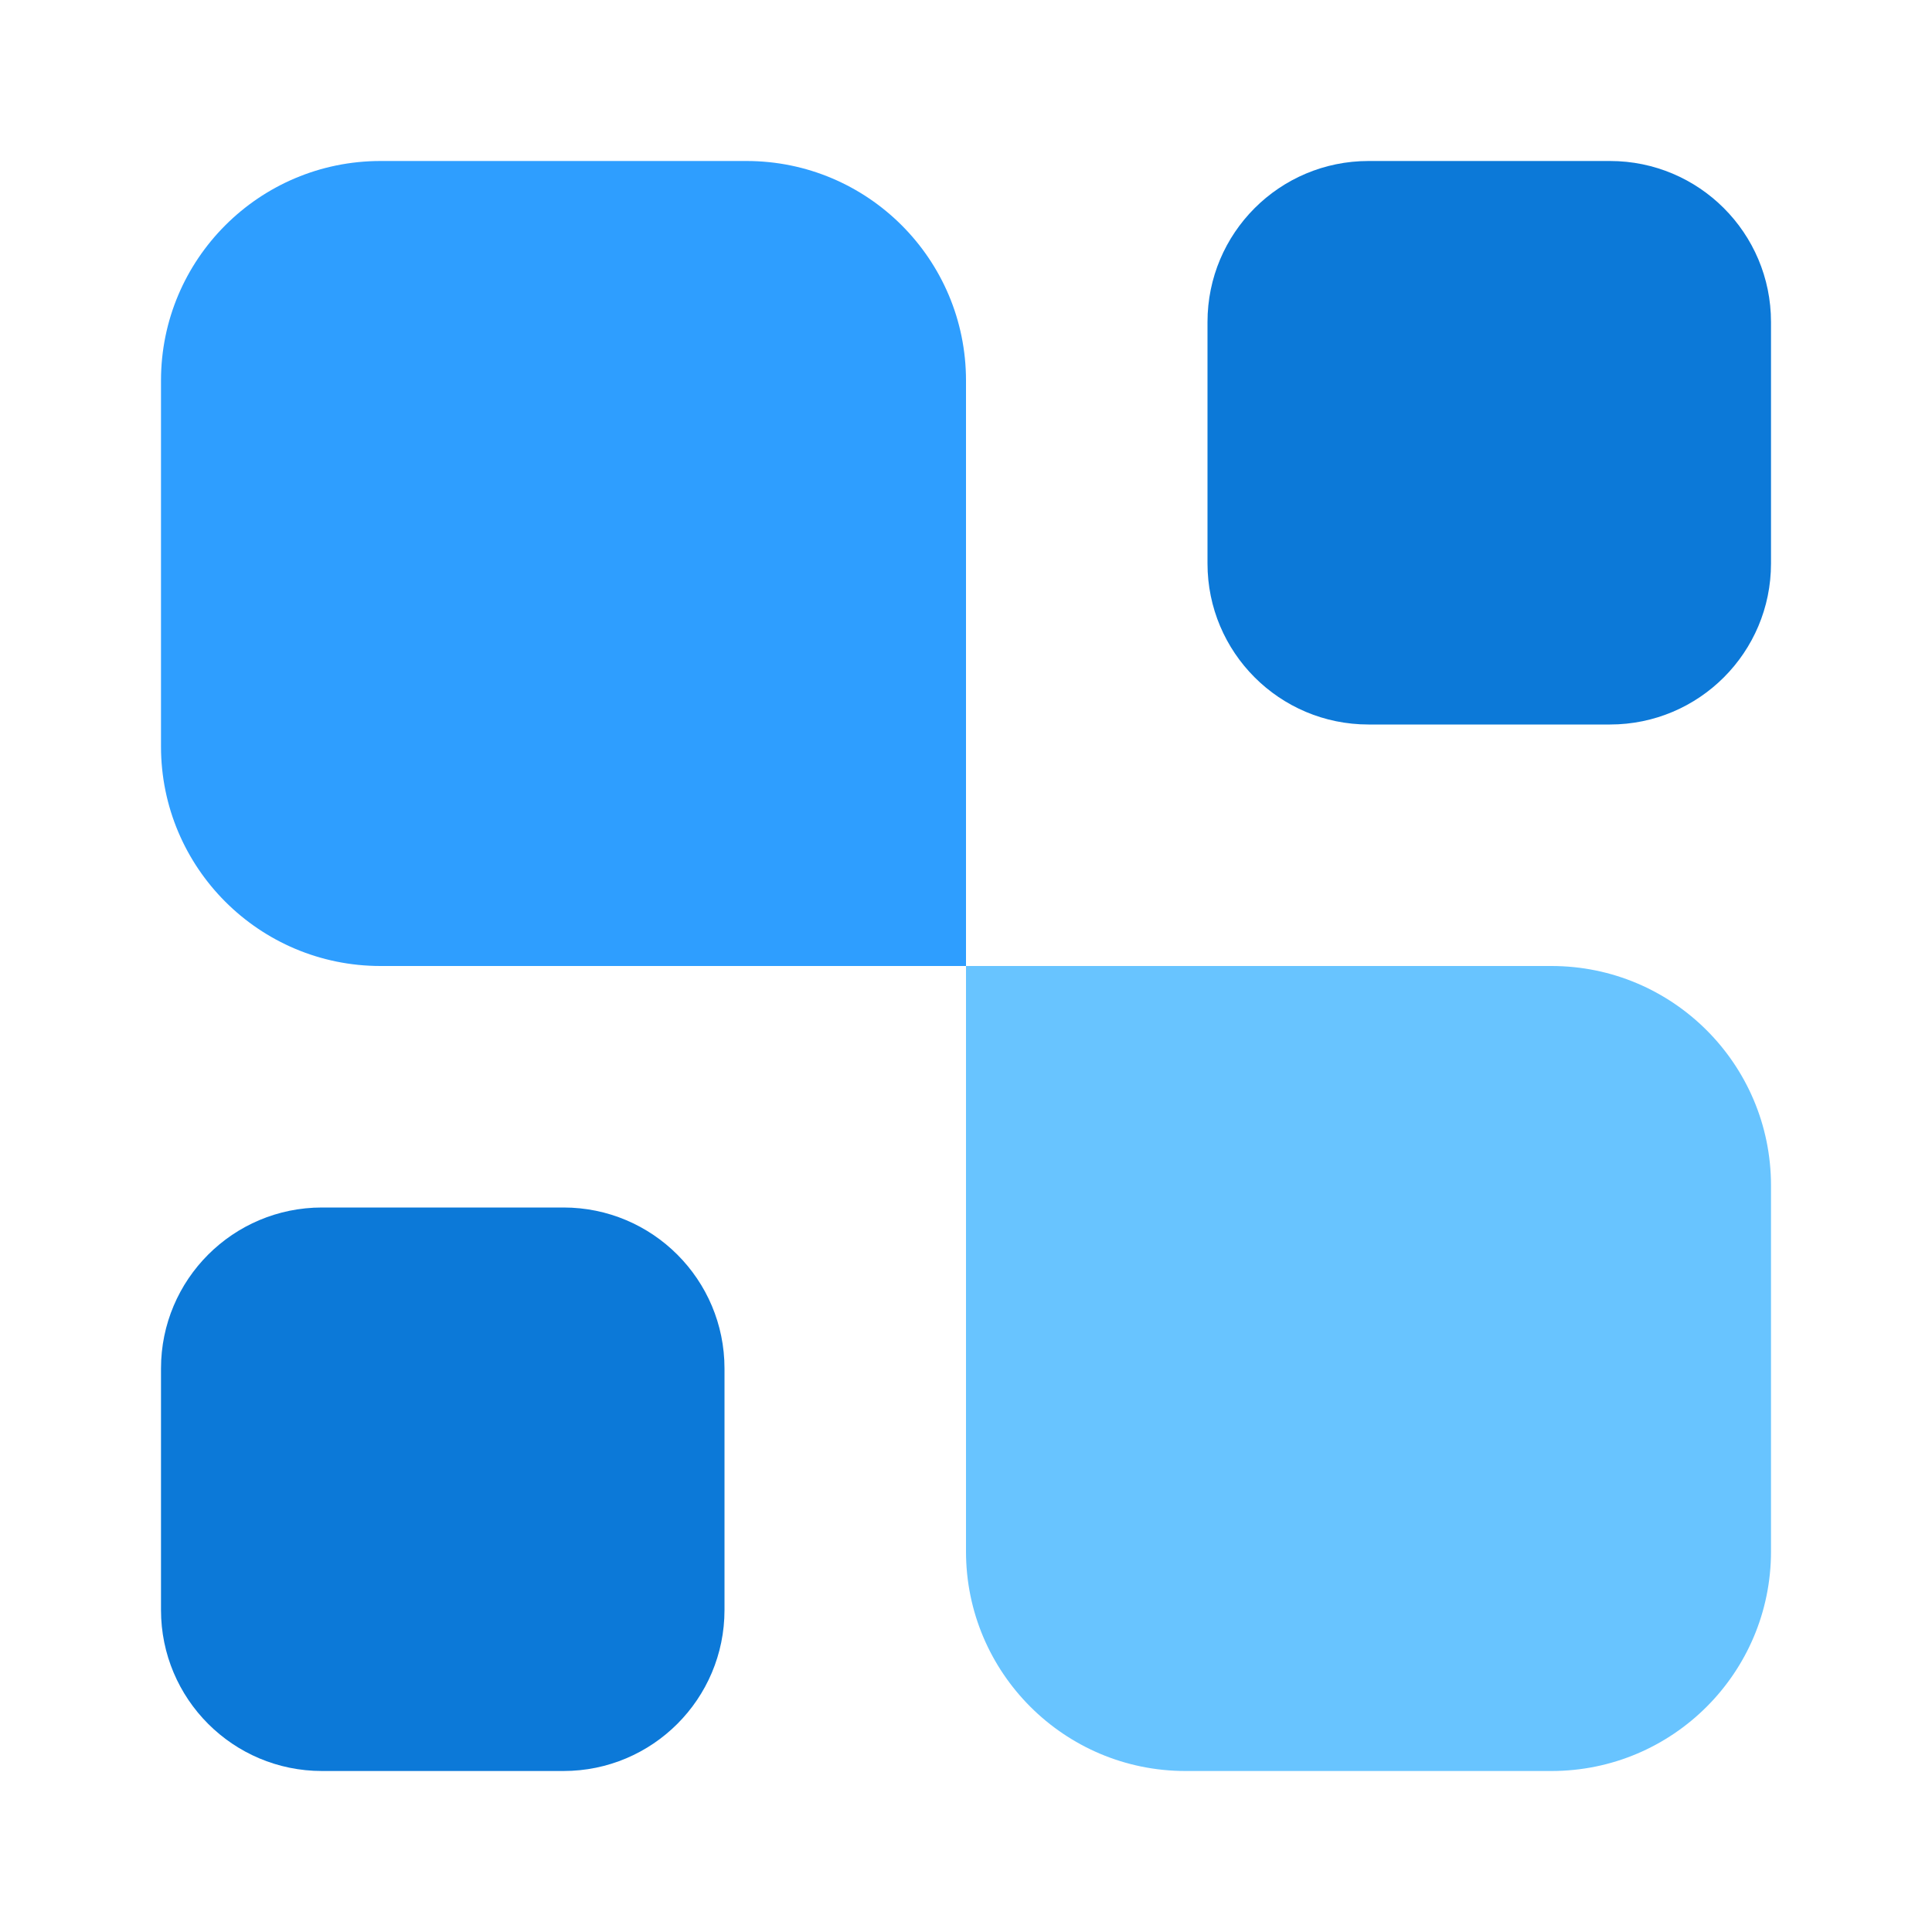
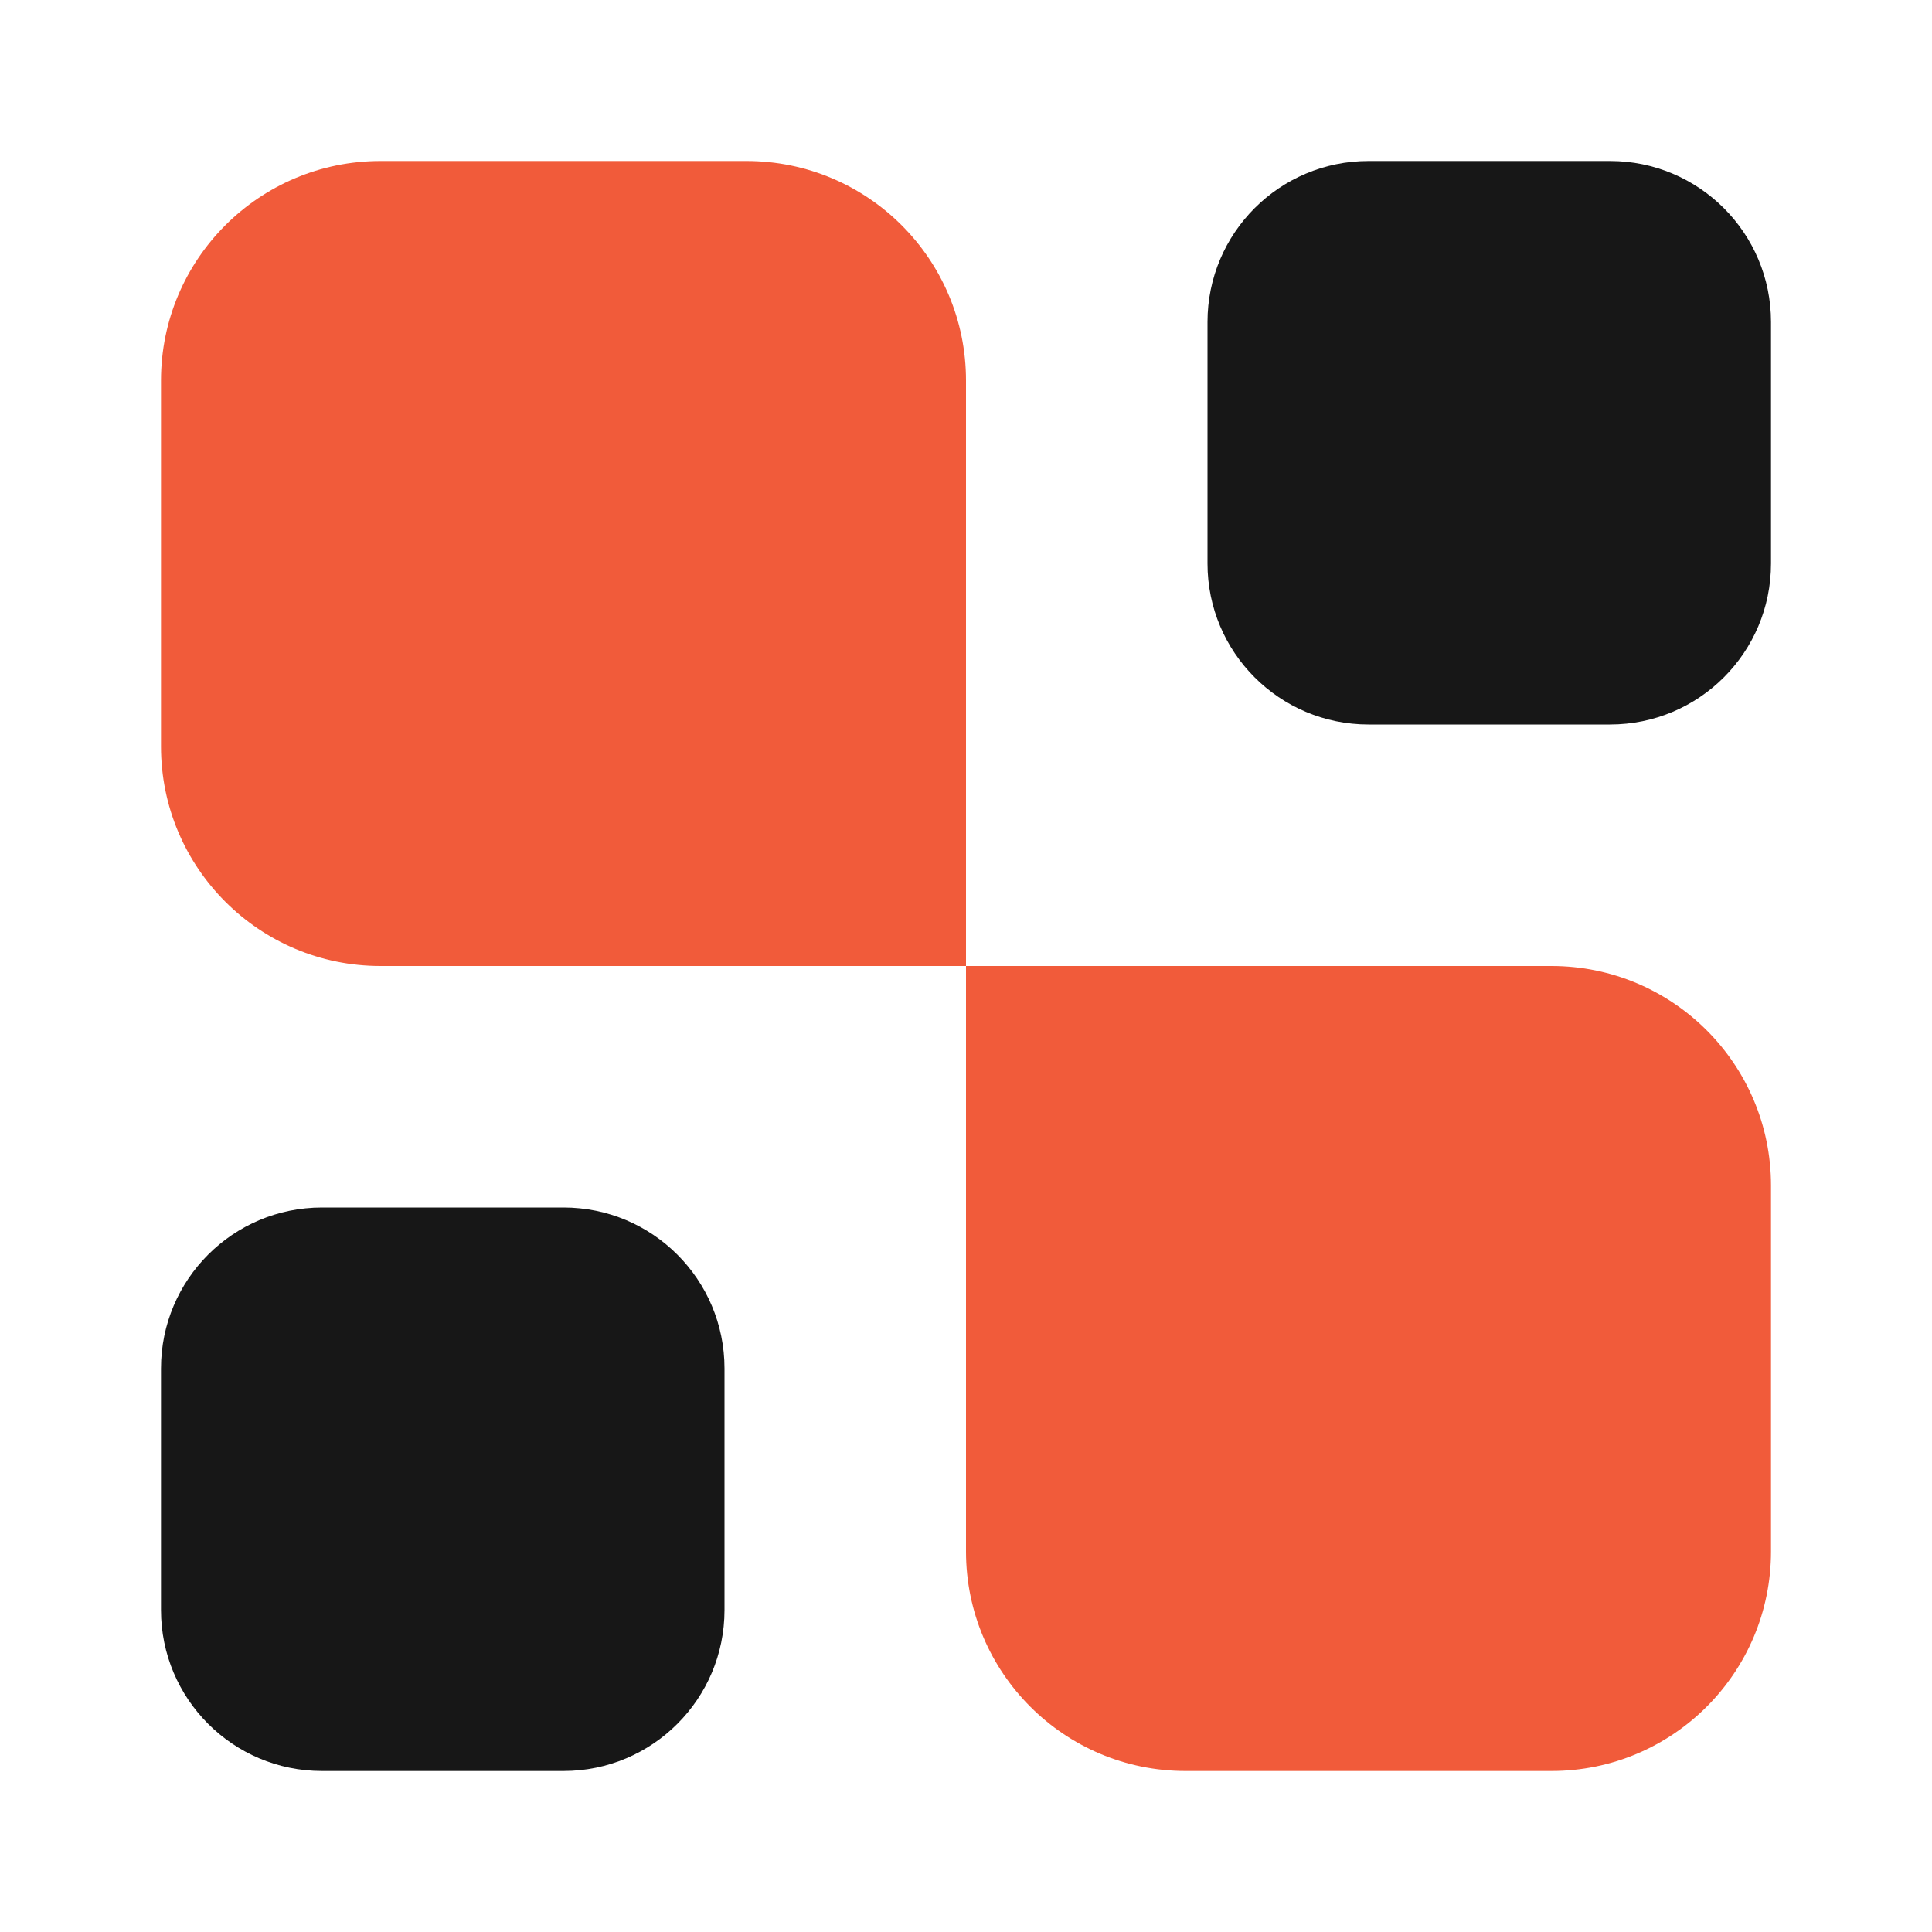
<svg xmlns="http://www.w3.org/2000/svg" width="24" height="24" viewBox="0 0 24 24" fill="none">
-   <path d="M22 19.273C22 20.779 20.779 22 19.273 22H14.727C13.221 22 12 20.779 12 19.273V12H19.273C20.779 12 22 13.221 22 14.727V19.273Z" fill="#68C4FF" />
-   <path d="M20 2C21.105 2 22 2.895 22 4V7C22 8.105 21.105 9 20 9H17C15.895 9 15 8.105 15 7V4C15 2.895 15.895 2 17 2H20Z" fill="#0C79D8" />
-   <path d="M7 15C8.105 15 9 15.895 9 17V20C9 21.105 8.105 22 7 22H4C2.895 22 2 21.105 2 20V17C2 15.895 2.895 15 4 15H7Z" fill="#0C79D8" />
-   <path d="M12 12H4.727C3.221 12 2 10.779 2 9.273V4.727C2 3.221 3.221 2 4.727 2H9.273C10.779 2 12 3.221 12 4.727V12Z" fill="#2E9EFF" />
+   <path d="M22 19.273C22 20.779 20.779 22 19.273 22H14.727C13.221 22 12 20.779 12 19.273V12H19.273C20.779 12 22 13.221 22 14.727V19.273Z" fill="#F15B3A" />
+   <path d="M20 2C21.105 2 22 2.895 22 4V7C22 8.105 21.105 9 20 9H17C15.895 9 15 8.105 15 7V4C15 2.895 15.895 2 17 2H20Z" fill="#171717" />
+   <path d="M7 15C8.105 15 9 15.895 9 17V20C9 21.105 8.105 22 7 22H4C2.895 22 2 21.105 2 20V17C2 15.895 2.895 15 4 15H7Z" fill="#171717" />
+   <path d="M12 12H4.727C3.221 12 2 10.779 2 9.273V4.727C2 3.221 3.221 2 4.727 2H9.273C10.779 2 12 3.221 12 4.727V12Z" fill="#F15B3A" />
</svg>
